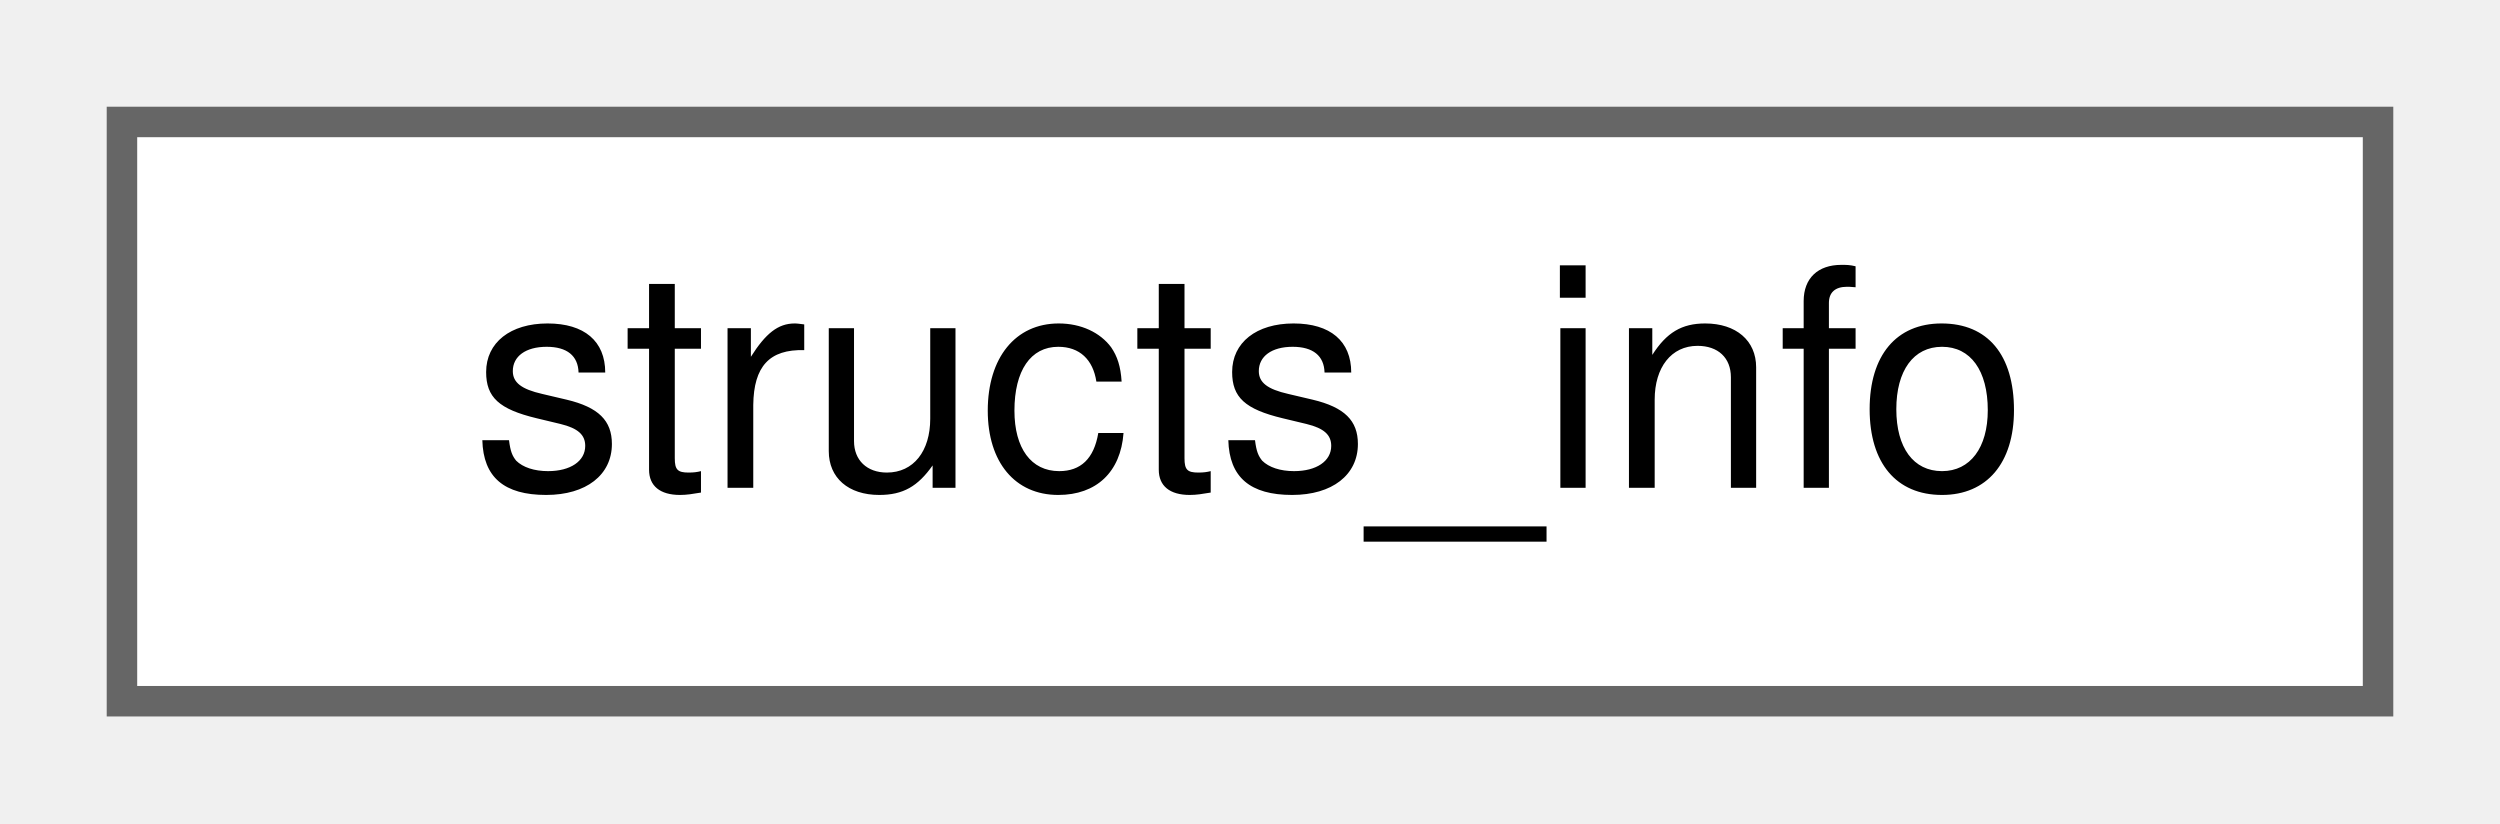
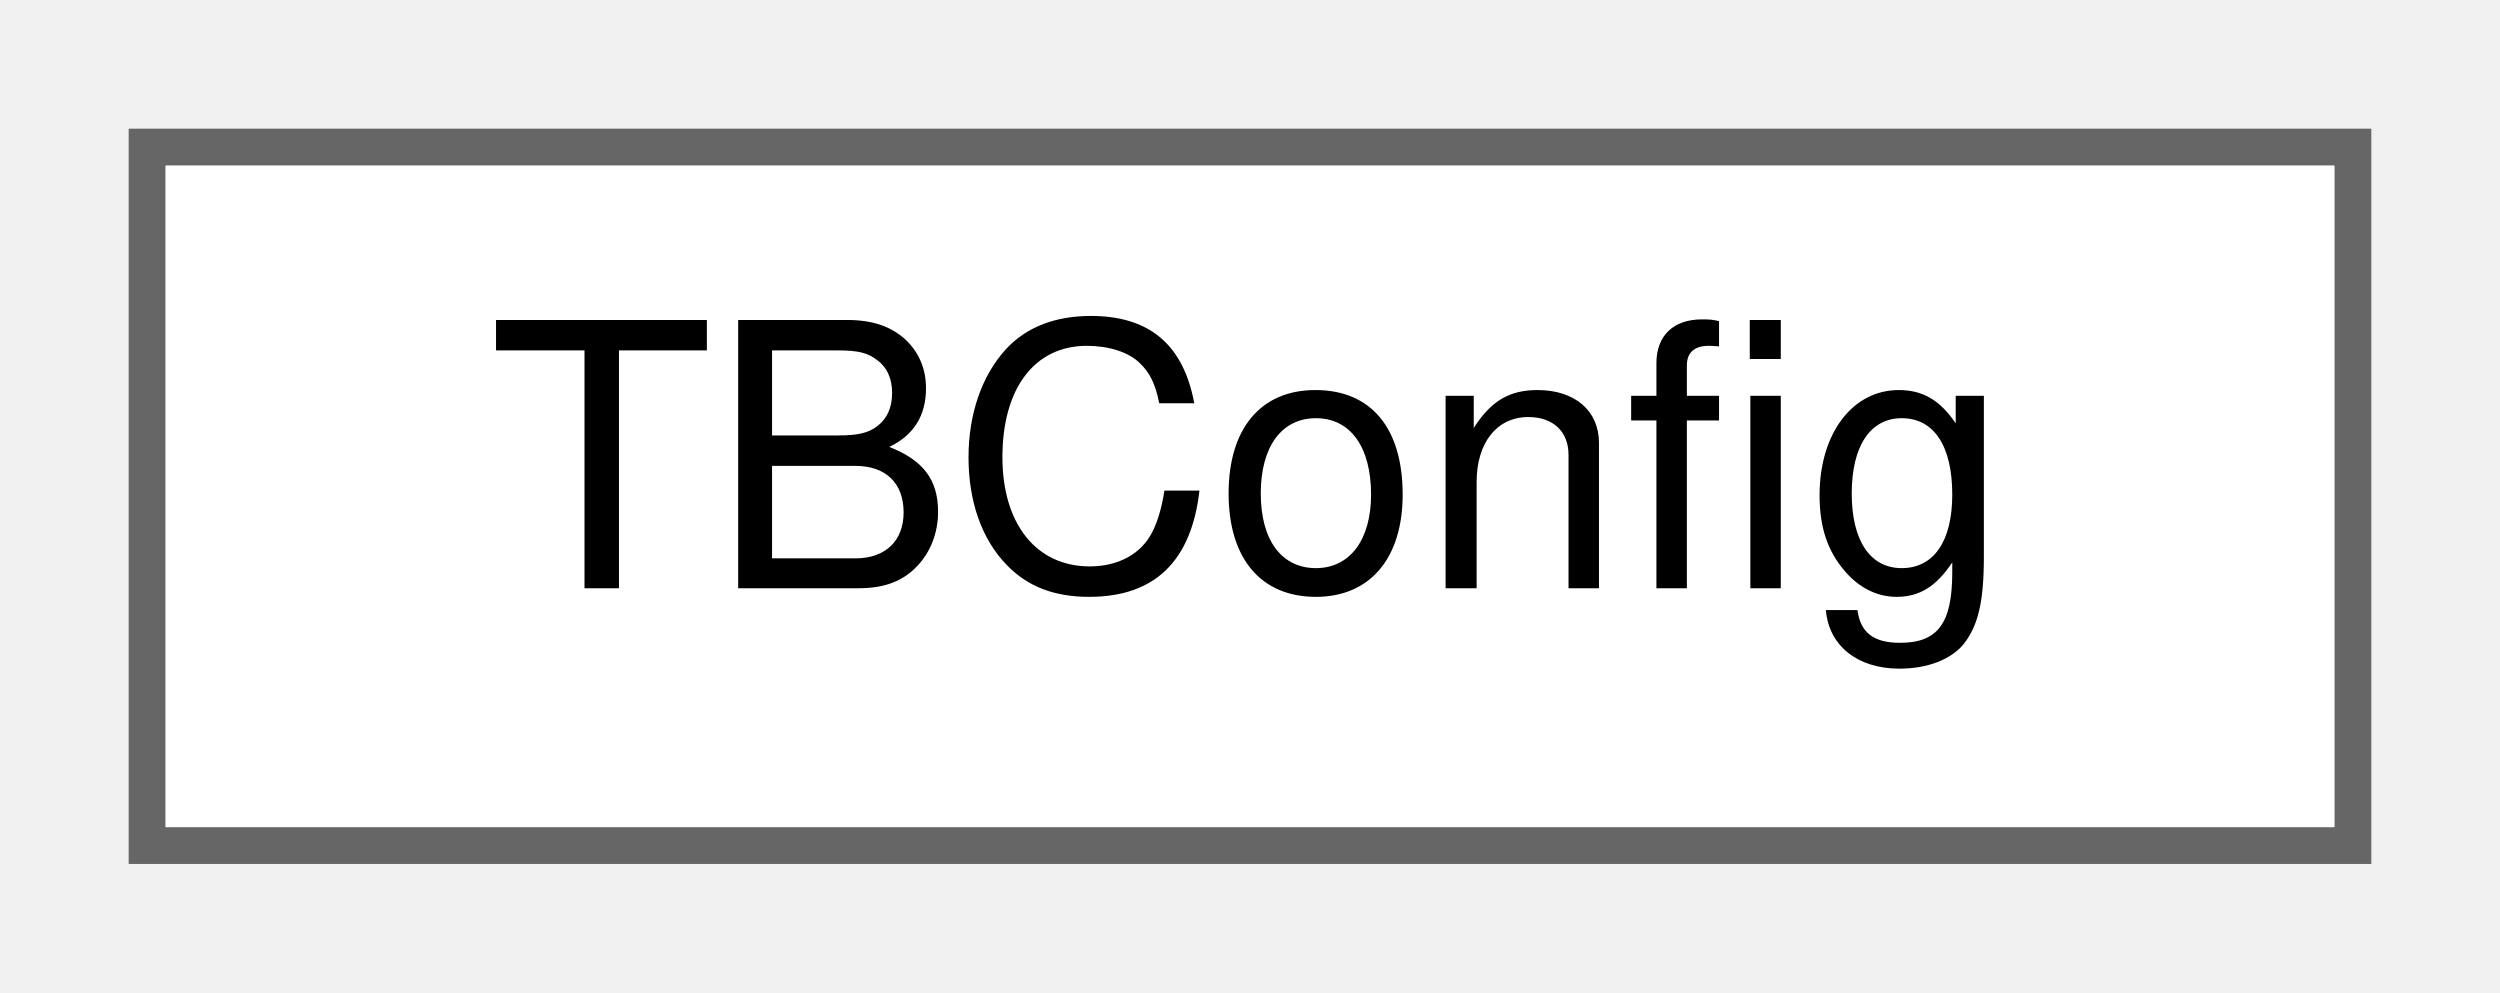
- <svg xmlns="http://www.w3.org/2000/svg" xmlns:xlink="http://www.w3.org/1999/xlink" width="82pt" height="27pt" viewBox="0.00 0.00 82.00 27.00">
+ <svg xmlns="http://www.w3.org/2000/svg" xmlns:xlink="http://www.w3.org/1999/xlink" width="68pt" height="27pt" viewBox="0.00 0.00 68.00 27.00">
  <g id="graph0" class="graph" transform="scale(1 1) rotate(0) translate(4 23)">
    <g id="Node000000" class="node">
      <g id="a_Node000000">
-         <a xlink:href="structstructs__info.html" target="_top" xlink:title=" ">
-           <polygon fill="white" stroke="#666666" points="74,-19 0,-19 0,0 74,0 74,-19" />
-           <text text-anchor="middle" x="37" y="-7" font-family="Helvetica,sans-Serif" font-size="10.00">structs_info</text>
+         <a xlink:href="structTBConfig.html" target="_top" xlink:title=" ">
+           <polygon fill="white" stroke="#666666" points="60,-19 0,-19 0,0 60,0 60,-19" />
+           <text text-anchor="middle" x="30" y="-7" font-family="Helvetica,sans-Serif" font-size="10.00">TBConfig</text>
        </a>
      </g>
    </g>
  </g>
</svg>
